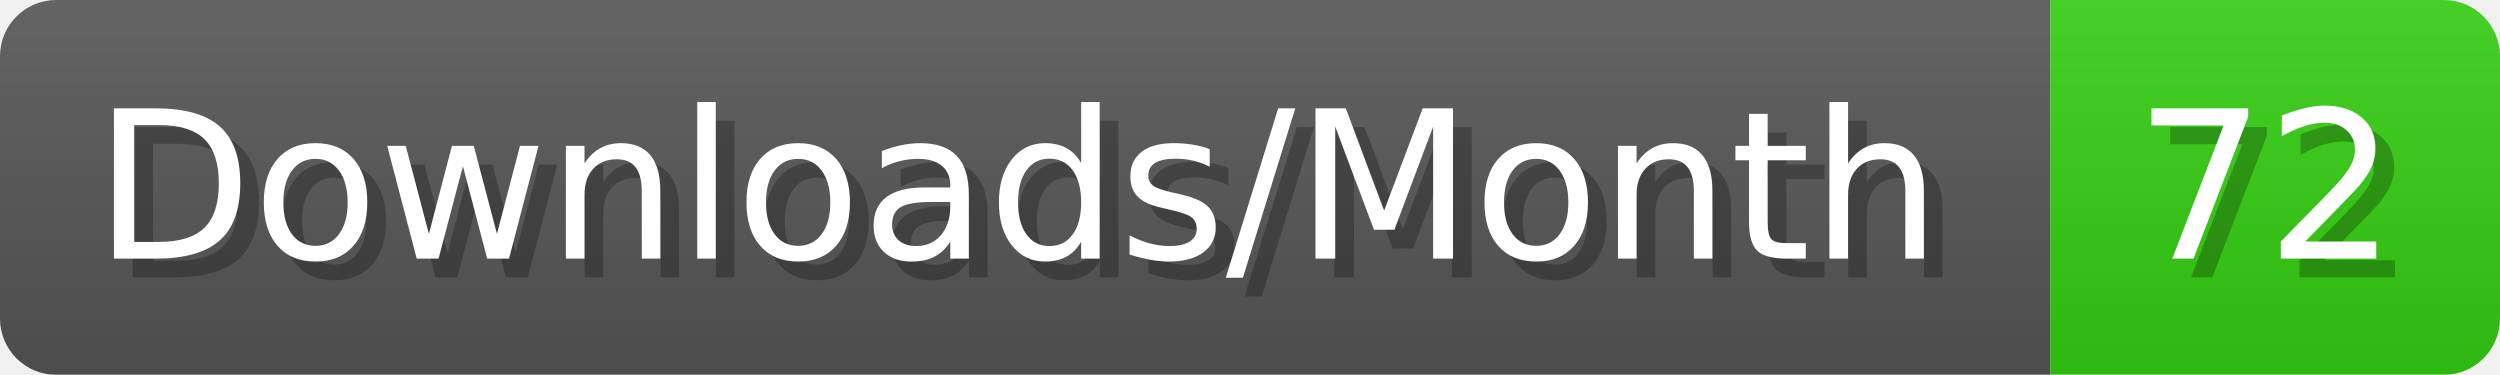
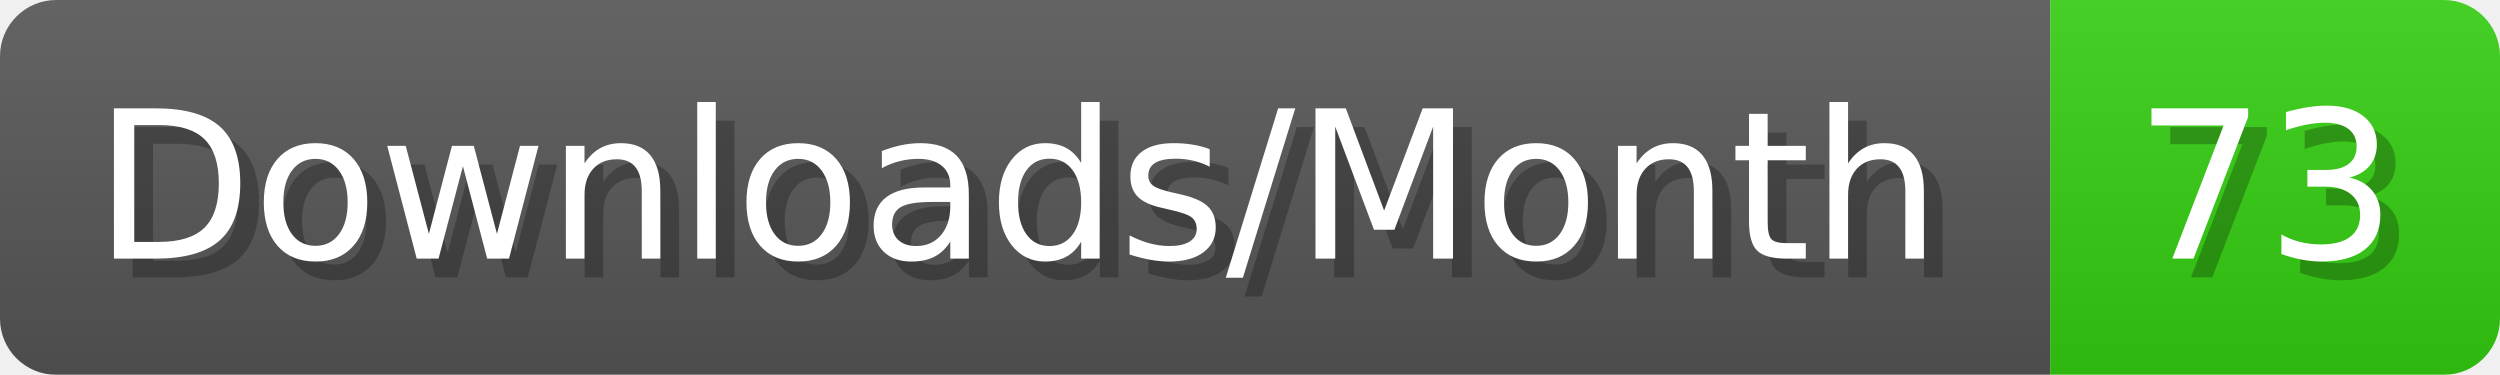
- <svg xmlns="http://www.w3.org/2000/svg" width="133.4" height="20" viewBox="0 0 1334 200" role="img" aria-label="Downloads/Month: 72">
+ <svg xmlns="http://www.w3.org/2000/svg" width="133.4" height="20" viewBox="0 0 1334 200" role="img" aria-label="Downloads/Month: 73">
  <linearGradient id="YlXUI" x2="0" y2="100%">
    <stop offset="0" stop-opacity=".1" stop-color="#EEE" />
    <stop offset="1" stop-opacity=".1" />
  </linearGradient>
  <mask id="JHhop">
    <rect width="1334" height="200" rx="30" fill="#FFF" />
  </mask>
  <g mask="url(#JHhop)">
    <rect width="1094" height="200" fill="#555" />
    <rect width="240" height="200" fill="#3C1" x="1094" />
    <rect width="1334" height="200" fill="url(#YlXUI)" />
  </g>
  <g aria-hidden="true" fill="#fff" text-anchor="start" font-family="Verdana,DejaVu Sans,sans-serif" font-size="110">
    <text x="60" y="148" textLength="994" fill="#000" opacity="0.25">Downloads/Month</text>
    <text x="50" y="138" textLength="994">Downloads/Month</text>
-     <text x="1149" y="148" textLength="140" fill="#000" opacity="0.25">72</text>
-     <text x="1139" y="138" textLength="140">72</text>
+     <text x="1149" y="148" textLength="140" fill="#000" opacity="0.25">73</text>
+     <text x="1139" y="138" textLength="140">73</text>
  </g>
</svg>
